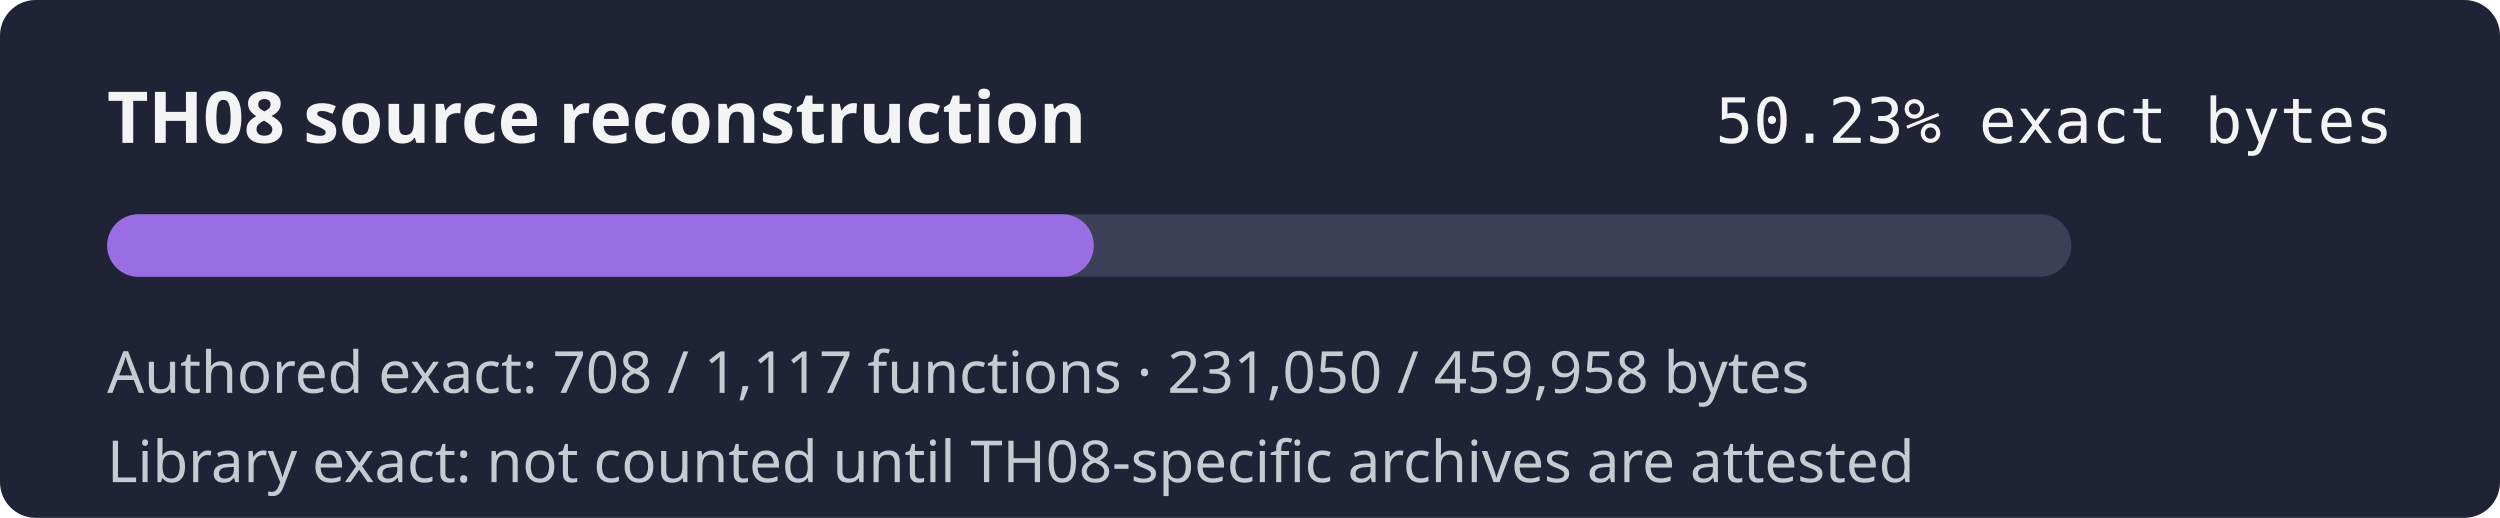
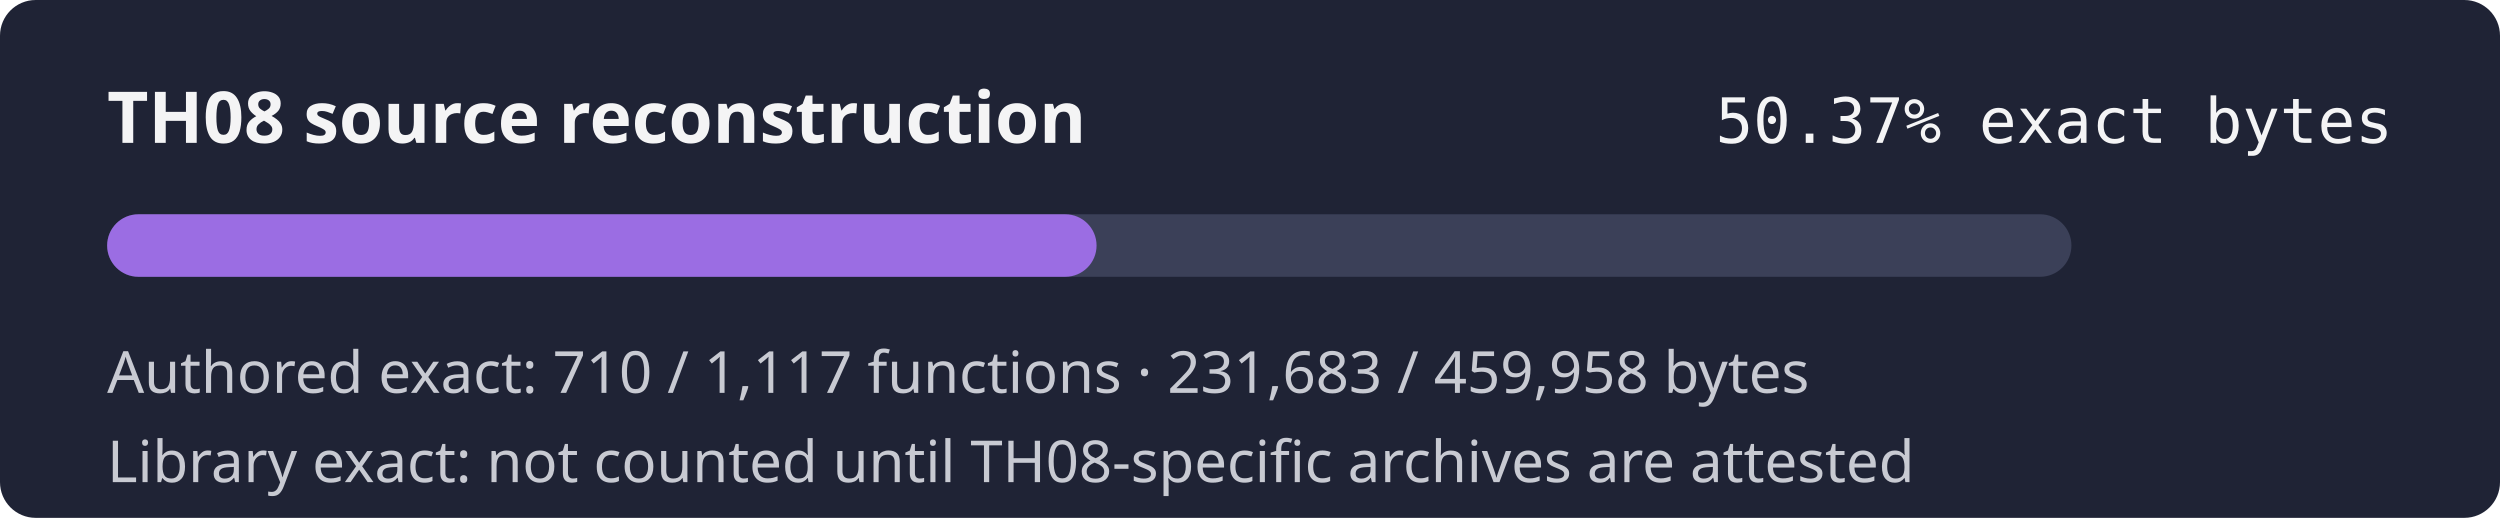
- <svg xmlns="http://www.w3.org/2000/svg" width="560" height="116" role="img" aria-label="TH08 reconstruction progress 50.23% exact authored bytes">
+ <svg xmlns="http://www.w3.org/2000/svg" width="560" height="116" role="img" aria-label="TH08 reconstruction progress 50.37% exact authored bytes">
  <rect width="560" height="116" rx="8" fill="#1f2335" />
  <text x="24" y="32" fill="#f4f4f5" font-family="sans-serif" font-size="16" font-weight="600">TH08 source reconstruction</text>
-   <text x="536" y="32" fill="#f4f4f5" text-anchor="end" font-family="monospace" font-size="14">50.23% exact bytes</text>
+   <text x="536" y="32" fill="#f4f4f5" text-anchor="end" font-family="monospace" font-size="14">50.37% exact bytes</text>
  <rect x="24" y="48" width="440" height="14" rx="7" fill="#3b4058" />
-   <rect x="24" y="48" width="221.02" height="14" rx="7" fill="#9b6de3" />
-   <text x="24" y="88" fill="#c8cad2" font-family="sans-serif" font-size="13">Authored exact: 708 / 1,117 functions · 231,050 / 459,958 bytes</text>
+   <rect x="24" y="48" width="221.63" height="14" rx="7" fill="#9b6de3" />
+   <text x="24" y="88" fill="#c8cad2" font-family="sans-serif" font-size="13">Authored exact: 710 / 1,117 functions · 231,683 / 459,958 bytes</text>
  <text x="24" y="108" fill="#c8cad2" font-family="sans-serif" font-size="13">Library exact: not counted until TH08-specific archives are attested</text>
</svg>
